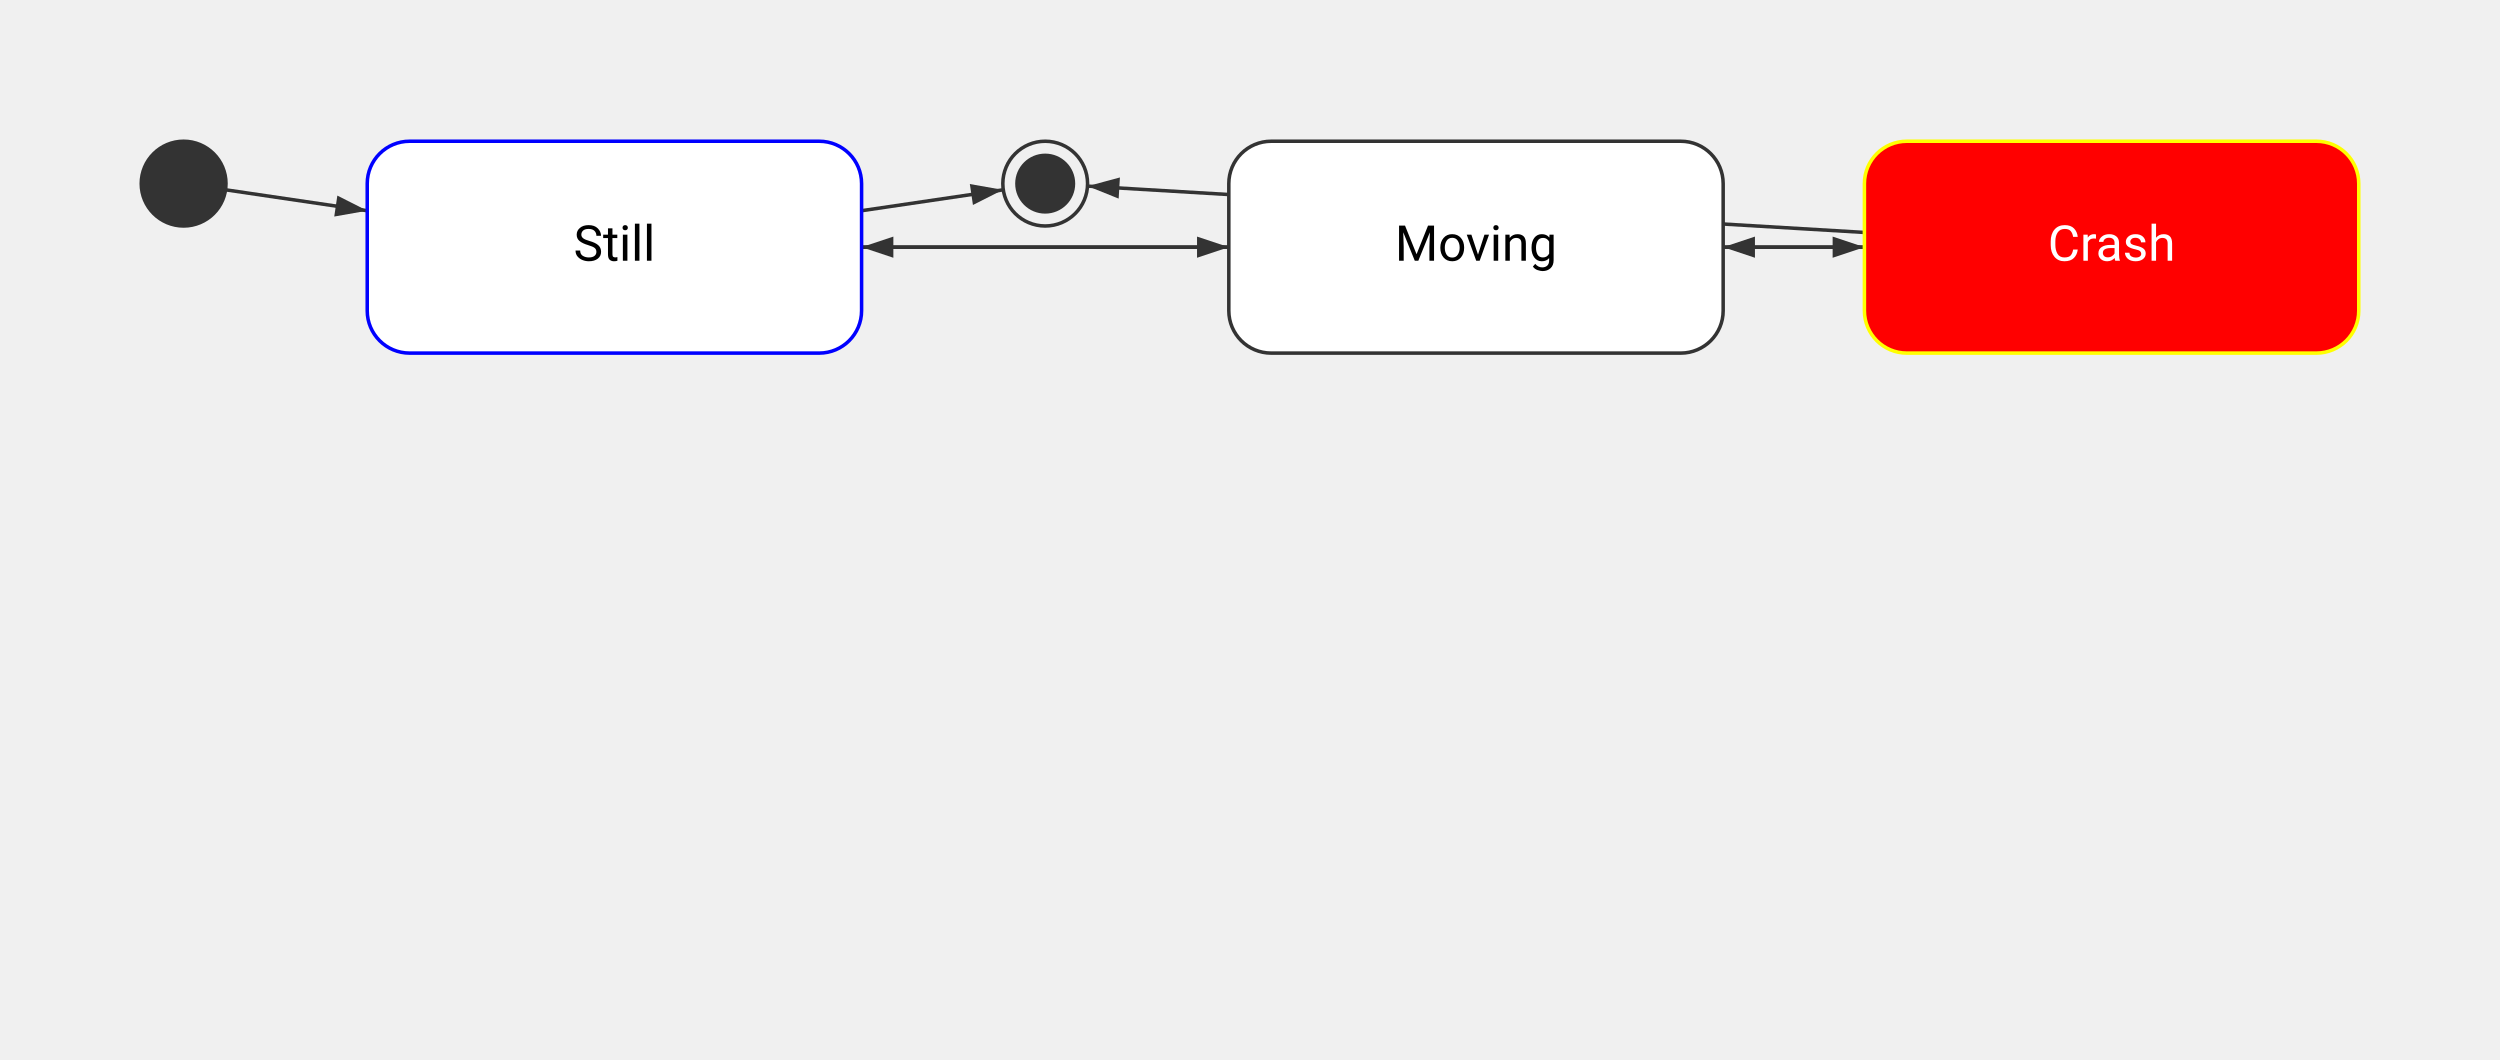
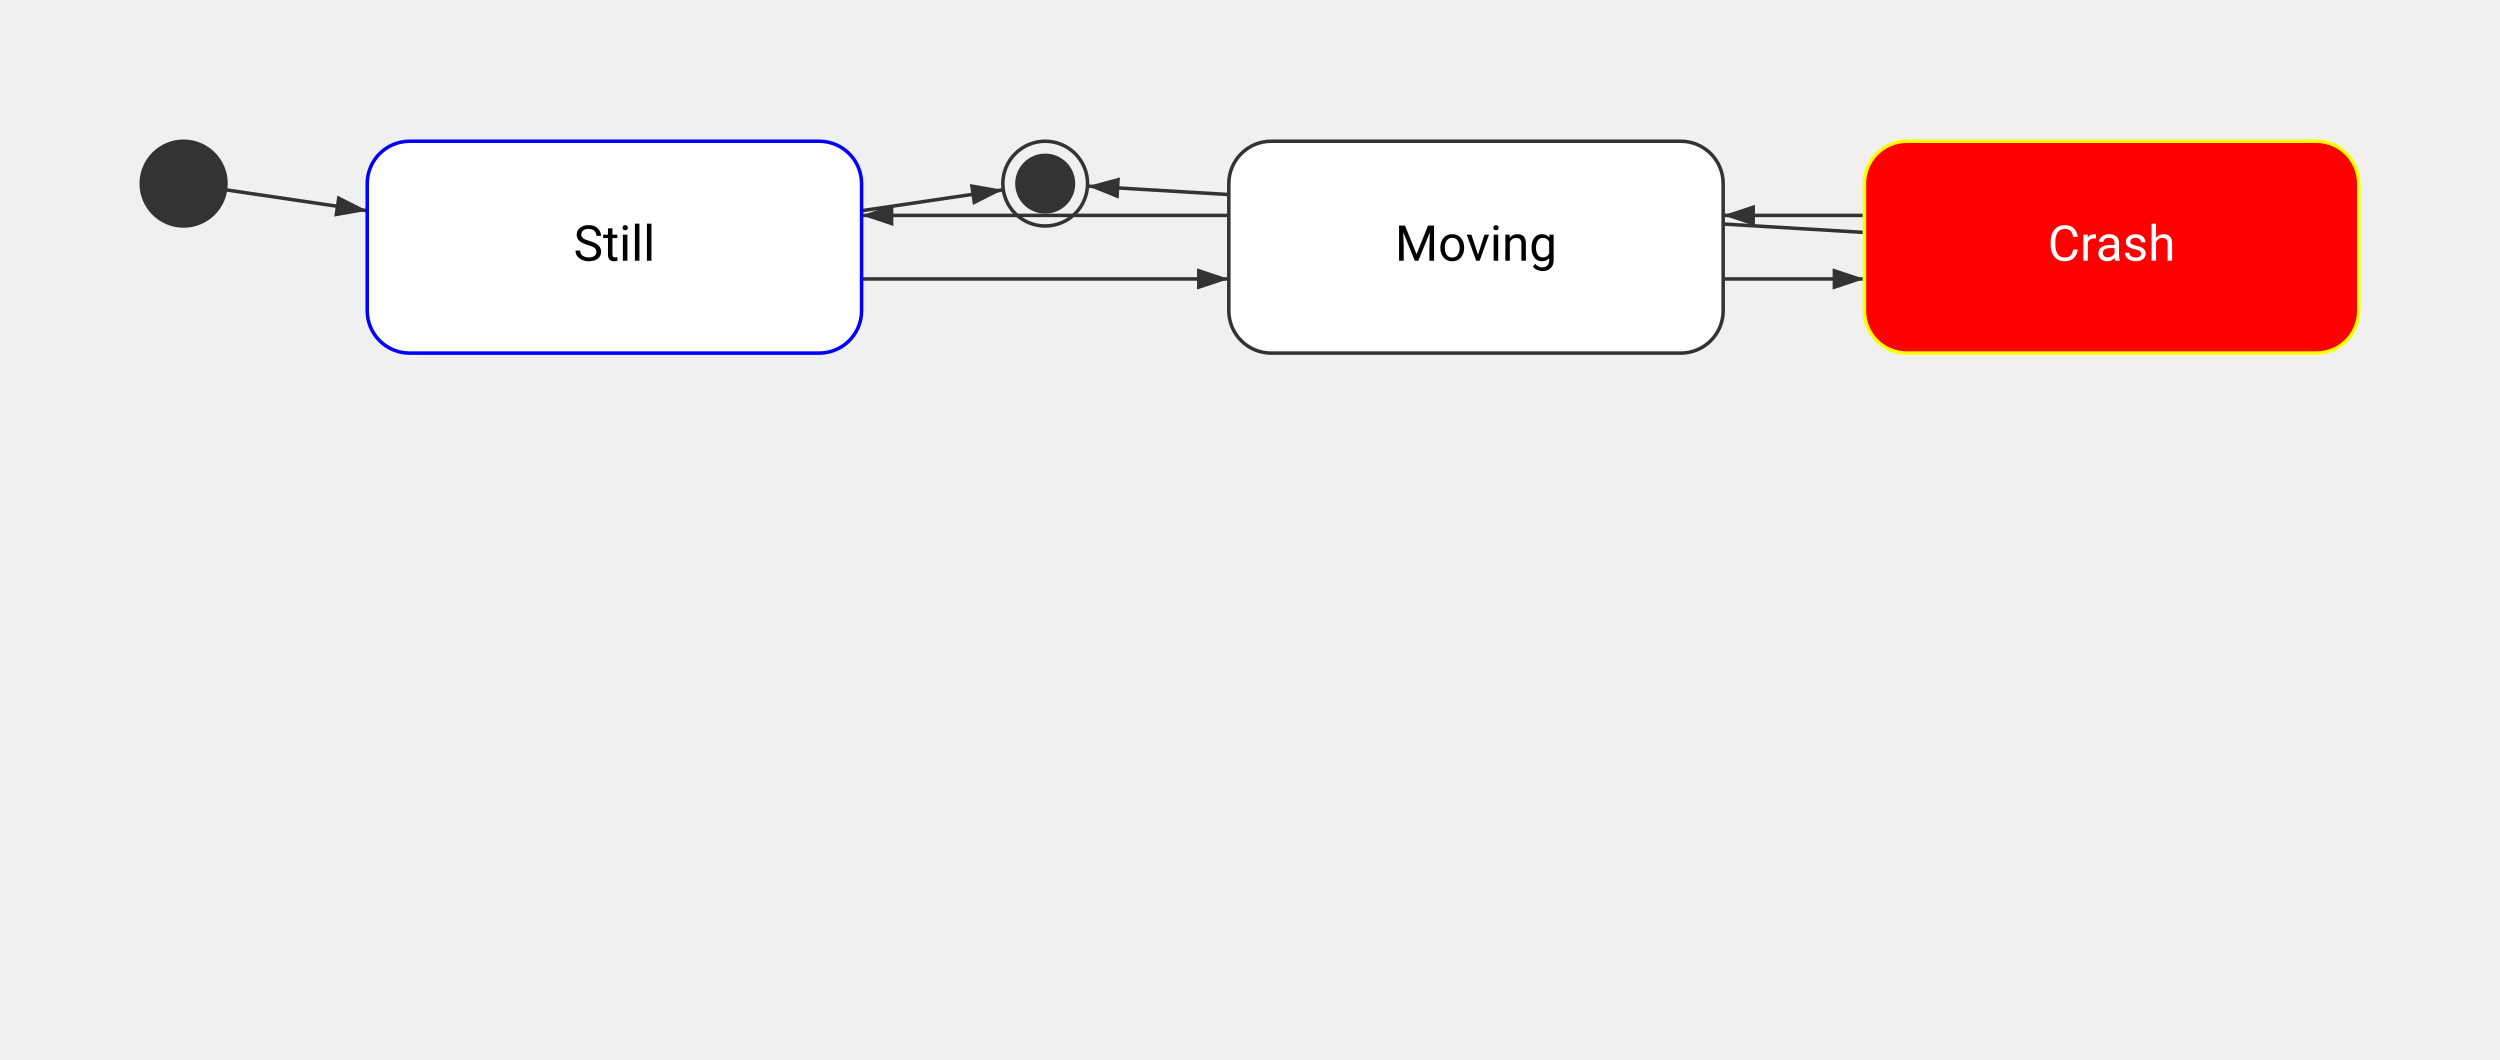
<svg xmlns="http://www.w3.org/2000/svg" width="708" height="300" viewBox="0 0 708 300">
  <defs>
    <marker id="arrowhead" markerWidth="10" markerHeight="10" refX="9" refY="3" orient="auto-start-reverse">
      <path d="M0,0 L0,6 L9,3 z" fill="#333333" />
    </marker>
  </defs>
  <g data-edge-id="e1">
    <line x1="64" y1="53.77" x2="104" y2="59.672" stroke="#333333" marker-end="url(#arrowhead)" />
  </g>
  <g data-edge-id="e2">
    <line x1="244" y1="59.672" x2="284" y2="53.77" stroke="#333333" marker-end="url(#arrowhead)" />
  </g>
  <g data-edge-id="e3">
-     <line x1="244" y1="70" x2="348" y2="70" stroke="#333333" marker-end="url(#arrowhead)" />
+     <line x1="244" y1="79" x2="348" y2="79" stroke="#333333" marker-end="url(#arrowhead)" />
  </g>
  <g data-edge-id="e4">
-     <line x1="348" y1="70" x2="244" y2="70" stroke="#333333" marker-end="url(#arrowhead)" />
+     <line x1="348" y1="61" x2="244" y2="61" stroke="#333333" marker-end="url(#arrowhead)" />
  </g>
  <g data-edge-id="e5">
-     <line x1="488" y1="70" x2="528" y2="70" stroke="#333333" marker-end="url(#arrowhead)" />
+     <line x1="488" y1="79" x2="528" y2="79" stroke="#333333" marker-end="url(#arrowhead)" />
  </g>
  <g data-edge-id="e6">
    <line x1="528" y1="65.828" x2="308" y2="52.715" stroke="#333333" marker-end="url(#arrowhead)" />
  </g>
  <g data-edge-id="e7">
-     <line x1="528" y1="70" x2="488" y2="70" stroke="#333333" marker-end="url(#arrowhead)" />
+     <line x1="528" y1="61" x2="488" y2="61" stroke="#333333" marker-end="url(#arrowhead)" />
  </g>
  <g data-node-id="root_start">
    <ellipse cx="52" cy="52" rx="12" ry="12" fill="#333333" stroke="#333333" />
  </g>
  <a href="https://example.org/still">
    <g data-node-id="Still">
      <rect x="104" y="40" width="140" height="60" rx="12" ry="12" fill="#ffffff" stroke="#00f" />
      <text x="174" y="70" dominant-baseline="middle" text-anchor="middle" font-size="14" font-family="system-ui, -apple-system, &quot;Segoe UI&quot;, Roboto, sans-serif" fill="#000000">Still</text>
    </g>
  </a>
  <g data-node-id="root_end">
    <ellipse cx="296" cy="52" rx="12" ry="12" fill="none" stroke="#333333" />
    <ellipse cx="296" cy="52" rx="8" ry="8" fill="#333333" stroke="#333333" />
  </g>
  <a href="https://example.org/moving">
    <g data-node-id="Moving">
      <rect x="348" y="40" width="140" height="60" rx="12" ry="12" fill="#ffffff" stroke="#333333" />
      <text x="418" y="70" dominant-baseline="middle" text-anchor="middle" font-size="14" font-family="system-ui, -apple-system, &quot;Segoe UI&quot;, Roboto, sans-serif" fill="#000000">Moving</text>
    </g>
  </a>
  <g data-node-id="Crash">
    <rect x="528" y="40" width="140" height="60" rx="12" ry="12" fill="#f00" stroke="yellow" />
    <text x="598" y="70" dominant-baseline="middle" text-anchor="middle" font-size="14" font-family="system-ui, -apple-system, &quot;Segoe UI&quot;, Roboto, sans-serif" fill="#ffffff">Crash</text>
  </g>
</svg>
